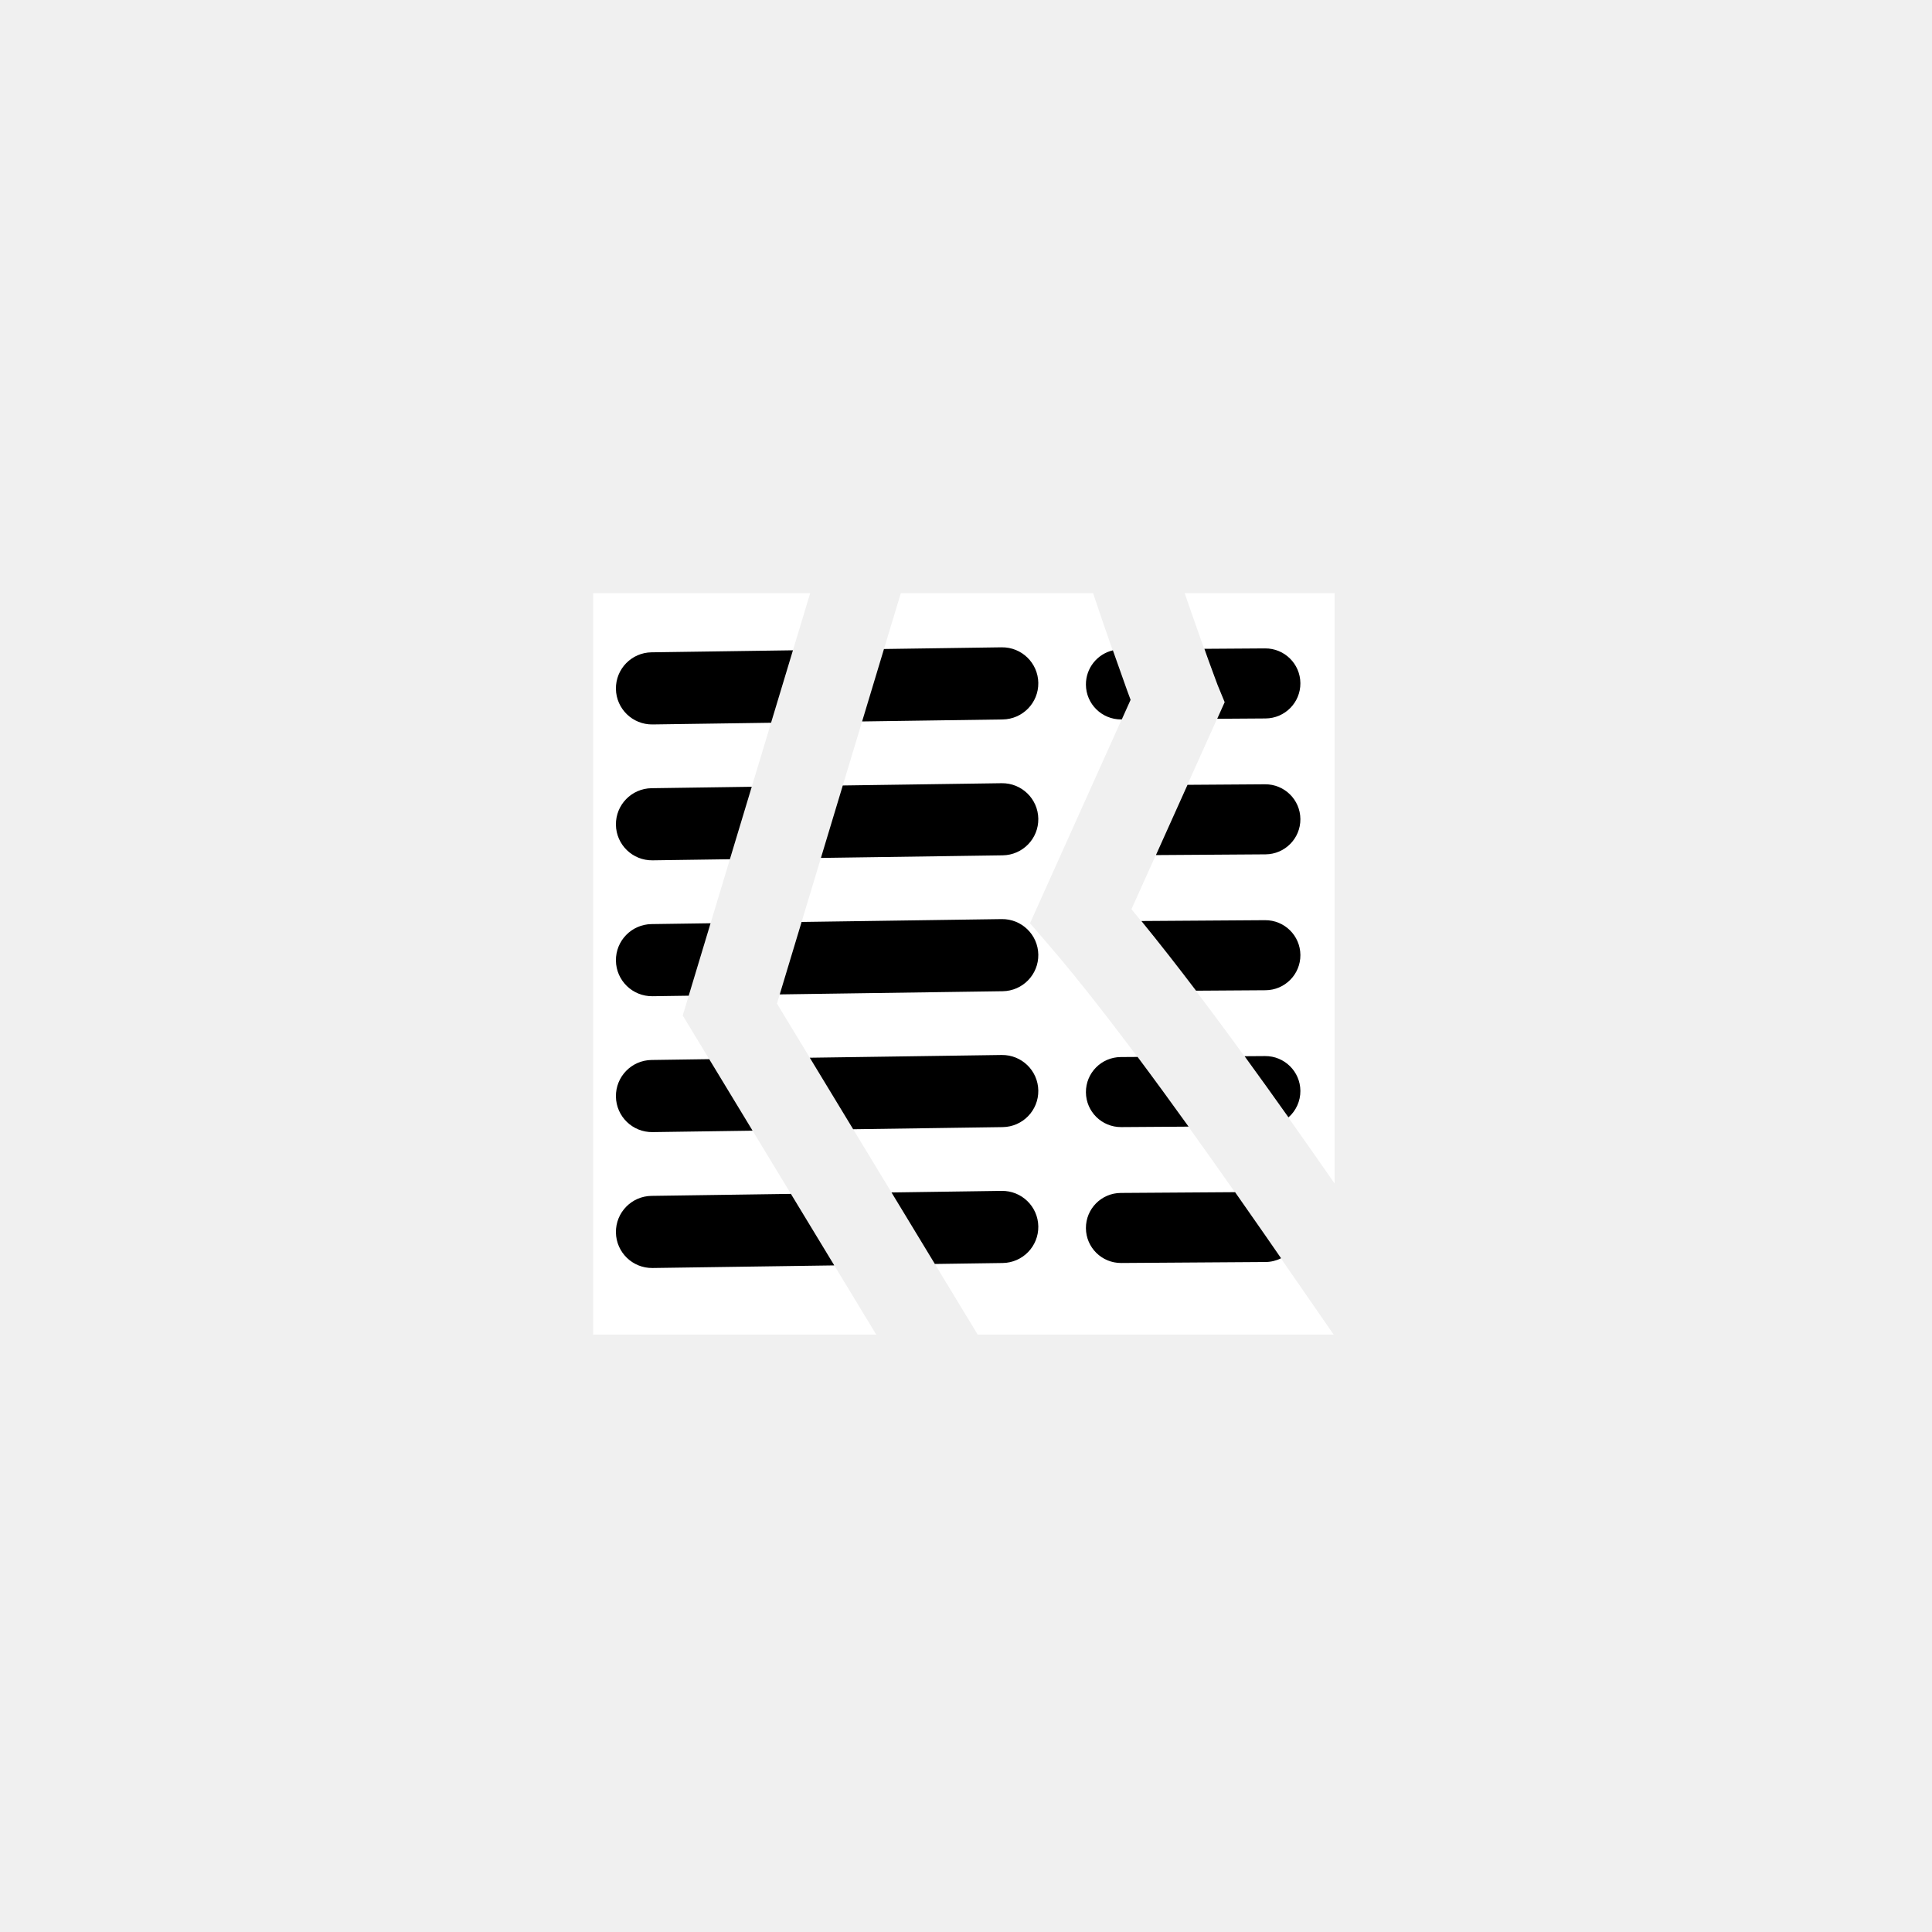
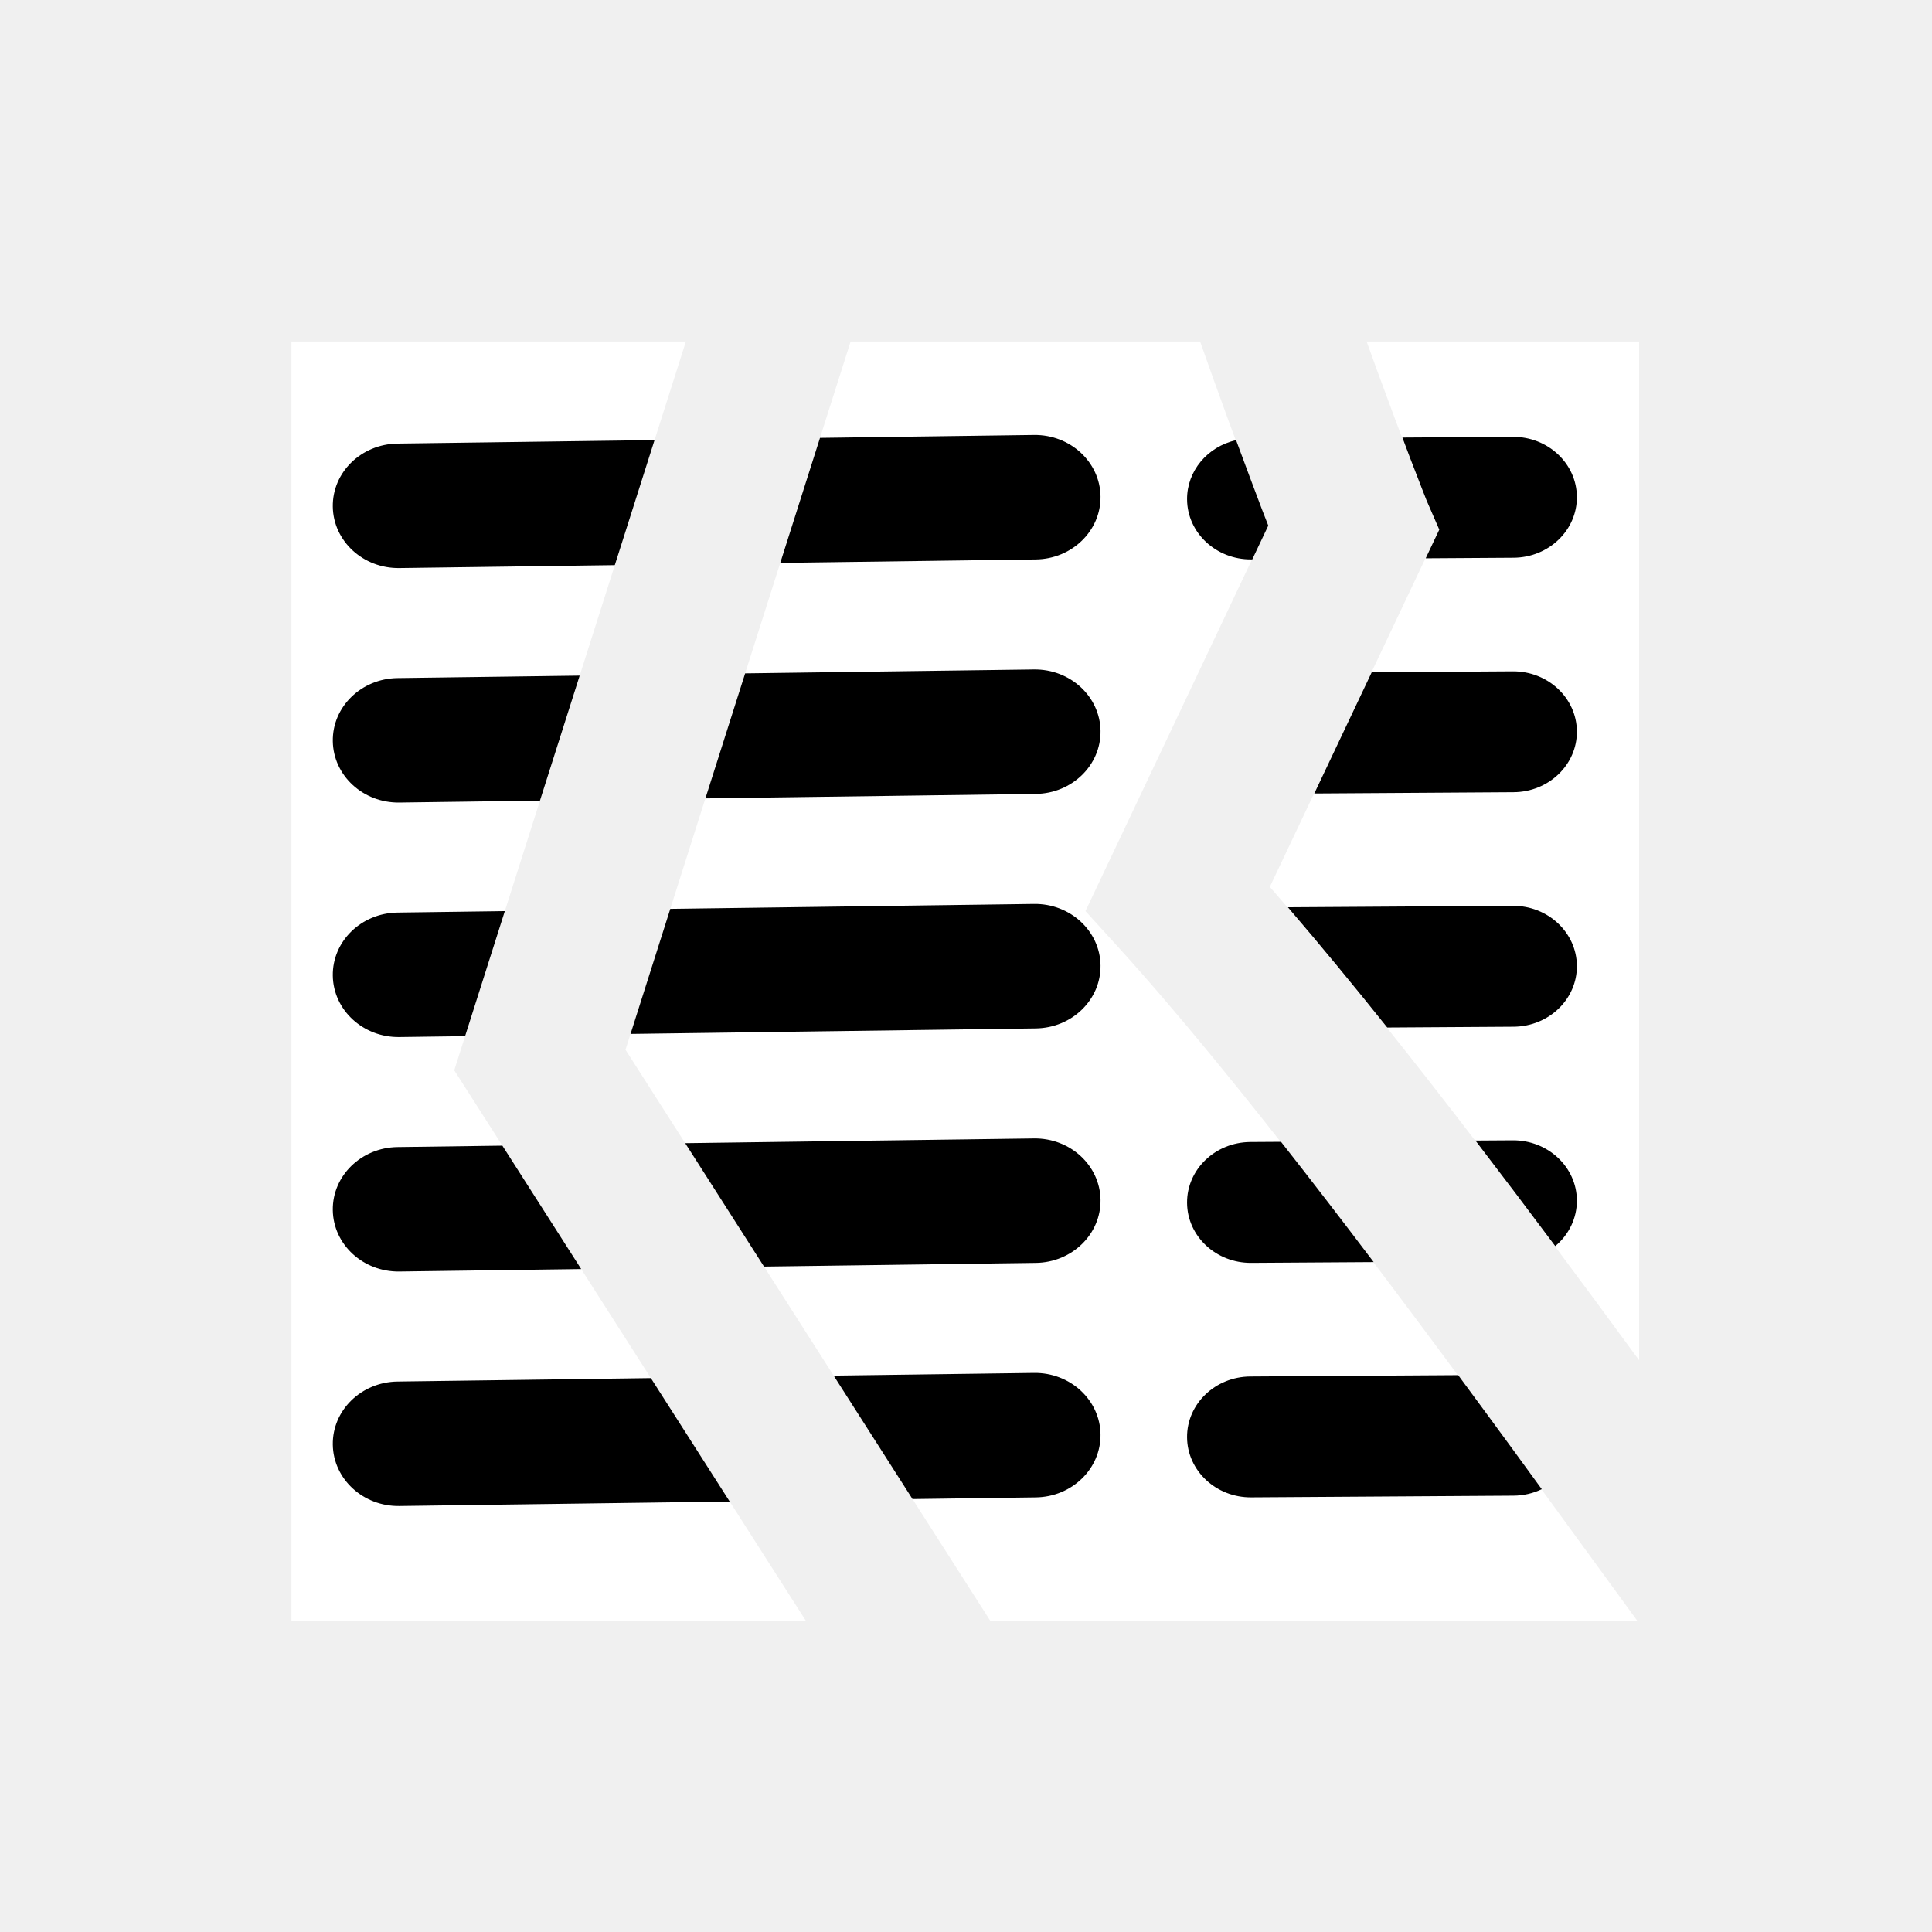
<svg xmlns="http://www.w3.org/2000/svg" width="456" height="456" viewBox="0 0 456 456" version="1.1" xml:space="preserve" style="fill-rule:evenodd;clip-rule:evenodd;stroke-linejoin:round;stroke-miterlimit:2;" id="svg10">
-   <path id="rect142" style="fill:#ffffff;fill-rule:evenodd;stroke:none;stroke-width:0.341" d="m 140,140 v 175 h 66.817 L 161.143,239.683 191.223,140 Z m 72.615,0 -29.233,96.872 L 230.761,315 h 84.019 c -4.633,-6.669 -10.167,-14.726 -16.246,-23.482 -15.984,-23.021 -35.73,-50.786 -51.171,-68.681 l -4.253,-4.93 23.701,-52.711 c -0.297,-0.819 -0.418,-1.098 -0.829,-2.237 -1.197,-3.317 -2.74,-7.654 -4.375,-12.359 C 260.412,147.163 259.189,143.566 257.996,140 Z m 67.005,0 c 0.447,1.305 0.898,2.632 1.337,3.895 1.605,4.618 3.123,8.889 4.291,12.126 1.169,3.238 2.228,6.006 2.084,5.657 l 1.681,4.071 -21.963,48.846 C 282.63,233.358 300.285,258.159 315,279.343 V 140 Z" />
-   <path id="path1346" style="color:#000000;fill:#000000;stroke-width:1.289" d="m 236.42,152.783 -27.783,0.397 -5.16,17.101 33.185,-0.474 a 8.524,8.512 0 0 0 8.403,-8.631 8.524,8.512 0 0 0 -8.645,-8.392 z m 62.167,0.256 -14.324,0.097 c 0.344,0.963 0.722,2.029 1.024,2.866 1.169,3.238 2.227,6.005 2.083,5.657 l 1.681,4.072 -1.762,3.919 11.412,-0.077 a 8.277,8.266 0 0 0 8.222,-8.325 8.277,8.266 0 0 0 -8.336,-8.209 z m -111.434,0.447 -33.379,0.477 a 8.524,8.512 0 0 0 -8.401,8.634 8.524,8.512 0 0 0 8.643,8.39 l 27.976,-0.399 z m 75.516,0.009 a 8.277,8.266 0 0 0 -6.366,8.098 8.277,8.266 0 0 0 8.333,8.211 l 0.134,-4.7e-4 2.08,-4.626 c -0.297,-0.819 -0.418,-1.098 -0.829,-2.237 -0.937,-2.596 -2.113,-5.912 -3.351,-9.444 z m -26.249,31.361 -37.504,0.535 -5.16,17.101 42.906,-0.613 a 8.524,8.512 0 0 0 8.403,-8.631 8.524,8.512 0 0 0 -8.645,-8.392 z m 62.167,0.256 -18.306,0.125 -7.457,16.585 25.877,-0.176 a 8.277,8.266 0 0 0 8.222,-8.325 8.277,8.266 0 0 0 -8.336,-8.209 z m -121.155,0.586 -23.658,0.338 a 8.524,8.512 0 0 0 -8.401,8.634 8.524,8.512 0 0 0 8.643,8.39 l 18.256,-0.261 z m 58.988,31.231 -47.224,0.674 -5.161,17.101 52.627,-0.752 a 8.524,8.512 0 0 0 8.403,-8.631 8.524,8.512 0 0 0 -8.645,-8.392 z m 62.167,0.257 -29.192,0.198 c 4.203,5.151 8.531,10.686 12.9,16.446 L 298.702,233.72 a 8.277,8.266 0 0 0 8.222,-8.324 8.277,8.266 0 0 0 -8.336,-8.209 z m -130.875,0.724 -13.938,0.199 a 8.524,8.512 0 0 0 -8.401,8.634 8.524,8.512 0 0 0 8.643,8.39 l 8.536,-0.122 z m 68.708,31.092 -45.289,0.647 10.237,16.881 35.294,-0.504 a 8.524,8.512 0 0 0 8.403,-8.631 8.524,8.512 0 0 0 -8.645,-8.392 z m 62.167,0.257 -4.837,0.033 c 3.5,4.813 6.973,9.651 10.362,14.437 a 8.277,8.266 0 0 0 2.811,-6.261 8.277,8.266 0 0 0 -8.336,-8.209 z m -30.084,0.204 -3.978,0.027 a 8.277,8.266 0 0 0 -8.222,8.321 8.277,8.266 0 0 0 8.333,8.211 l 15.899,-0.108 c -3.999,-5.566 -8.034,-11.101 -12.032,-16.452 z m -101.11,0.525 -13.619,0.194 a 8.524,8.512 0 0 0 -8.401,8.633 8.524,8.512 0 0 0 8.643,8.39 l 23.613,-0.337 z m 69.027,31.088 -26.005,0.372 10.237,16.881 16.01,-0.228 a 8.524,8.512 0 0 0 8.403,-8.631 8.524,8.512 0 0 0 -8.645,-8.392 z m 55.09,0.305 -26.985,0.183 a 8.277,8.266 0 0 0 -8.222,8.322 8.277,8.266 0 0 0 8.333,8.211 l 34.065,-0.232 a 8.277,8.266 0 0 0 3.664,-0.886 c -1.297,-1.875 -2.437,-3.532 -3.791,-5.482 -2.281,-3.285 -4.653,-6.681 -7.064,-10.117 z m -104.834,0.405 -32.902,0.47 a 8.524,8.512 0 0 0 -8.401,8.633 8.524,8.512 0 0 0 8.643,8.39 l 42.897,-0.613 z" />
+   <defs id="defs1" />
+   <g id="g1" transform="matrix(0.8874936,0,0,0.89485,27.77886,25.79541)">
+     <path id="rect142" style="fill:#ffffff;fill-rule:evenodd;stroke:none;stroke-width:0.678" d="M 46.204,61.251 V 398.711 H 183.045 L 89.504,253.474 151.109,61.251 Z m 148.716,0 -59.869,186.802 97.032,150.658 H 404.156 C 394.667,385.851 383.334,370.313 370.884,353.43 338.148,309.037 297.708,255.497 266.085,220.99 l -8.711,-9.506 48.539,-101.645 c -0.608,-1.579 -0.855,-2.118 -1.697,-4.314 -2.452,-6.396 -5.611,-14.76 -8.96,-23.832 -2.447,-6.629 -4.953,-13.566 -7.396,-20.442 z m 137.227,0 c 0.916,2.516 1.838,5.075 2.738,7.511 3.288,8.906 6.395,17.14 8.789,23.384 2.394,6.244 4.563,11.581 4.268,10.909 l 3.442,7.851 -44.98,94.192 c 31.909,36.18 68.066,84.005 98.203,124.854 V 61.251 Z" />
+     <path id="path1346" style="color:#000000;fill:#000000;stroke-width:2.562" d="m 243.674,85.902 -56.9,0.765 -10.568,32.976 67.963,-0.914 a 17.457,16.415 0 0 0 17.209,-16.644 17.457,16.415 0 0 0 -17.705,-16.182 z m 127.319,0.494 -29.335,0.187 c 0.704,1.856 1.479,3.913 2.097,5.526 2.394,6.244 4.561,11.579 4.267,10.908 l 3.442,7.852 -3.609,7.557 23.371,-0.149 a 16.952,15.94 0 0 0 16.838,-16.053 16.952,15.94 0 0 0 -17.071,-15.829 z m -228.219,0.861 -68.361,0.919 a 17.457,16.415 0 0 0 -17.205,16.65 17.457,16.415 0 0 0 17.701,16.178 l 57.296,-0.77 z m 154.659,0.017 a 16.952,15.94 0 0 0 -13.038,15.615 16.952,15.94 0 0 0 17.066,15.833 l 0.274,-8.8e-4 4.26,-8.921 c -0.608,-1.579 -0.857,-2.118 -1.699,-4.314 -1.919,-5.005 -4.327,-11.401 -6.864,-18.212 z m -53.759,60.475 -76.808,1.032 -10.568,32.976 87.872,-1.181 a 17.457,16.415 0 0 0 17.209,-16.644 17.457,16.415 0 0 0 -17.705,-16.182 z m 127.319,0.494 -37.491,0.24 -15.272,31.981 52.996,-0.339 a 16.952,15.94 0 0 0 16.838,-16.053 16.952,15.94 0 0 0 -17.071,-15.829 z m -248.127,1.13 -48.452,0.651 a 17.457,16.415 0 0 0 -17.205,16.65 17.457,16.415 0 0 0 17.701,16.178 l 37.388,-0.503 z m 120.808,60.224 -96.716,1.301 -10.569,32.977 107.781,-1.45 a 17.457,16.415 0 0 0 17.209,-16.644 17.457,16.415 0 0 0 -17.705,-16.184 z m 127.319,0.496 -59.785,0.383 c 8.607,9.933 17.472,20.607 26.419,31.714 l 33.599,-0.215 a 16.952,15.94 0 0 0 16.838,-16.051 16.952,15.94 0 0 0 -17.071,-15.829 z m -268.035,1.397 -28.545,0.384 a 17.457,16.415 0 0 0 -17.205,16.65 17.457,16.415 0 0 0 17.701,16.178 l 17.481,-0.235 z m 140.715,59.957 -92.752,1.248 20.966,32.552 72.282,-0.972 a 17.457,16.415 0 0 0 17.209,-16.644 17.457,16.415 0 0 0 -17.705,-16.184 z m 127.319,0.496 -9.907,0.063 c 7.169,9.282 14.281,18.61 21.222,27.84 a 16.952,15.94 0 0 0 5.756,-12.074 16.952,15.94 0 0 0 -17.071,-15.829 z m -61.612,0.394 -8.147,0.053 a 16.952,15.94 0 0 0 -16.839,16.046 16.952,15.94 0 0 0 17.066,15.834 l 32.562,-0.208 c -8.19,-10.733 -16.453,-21.406 -24.641,-31.725 z m -207.076,1.012 -27.892,0.375 a 17.457,16.415 0 0 0 -17.205,16.648 17.457,16.415 0 0 0 17.701,16.178 l 48.361,-0.65 z m 141.368,59.948 -53.26,0.716 20.965,32.552 32.79,-0.44 a 17.457,16.415 0 0 0 17.209,-16.644 17.457,16.415 0 0 0 -17.705,-16.184 z m 112.826,0.588 -55.265,0.353 a 16.952,15.94 0 0 0 -16.839,16.047 16.952,15.94 0 0 0 17.066,15.834 l 69.766,-0.447 a 16.952,15.94 0 0 0 7.504,-1.708 c -2.656,-3.615 -4.992,-6.811 -7.765,-10.572 -4.672,-6.336 -9.529,-12.883 -14.466,-19.509 z m -214.701,0.782 -67.384,0.906 a 17.457,16.415 0 0 0 -17.205,16.648 17.457,16.415 0 0 0 17.701,16.178 l 87.854,-1.181 z" />
+   </g>
</svg>
